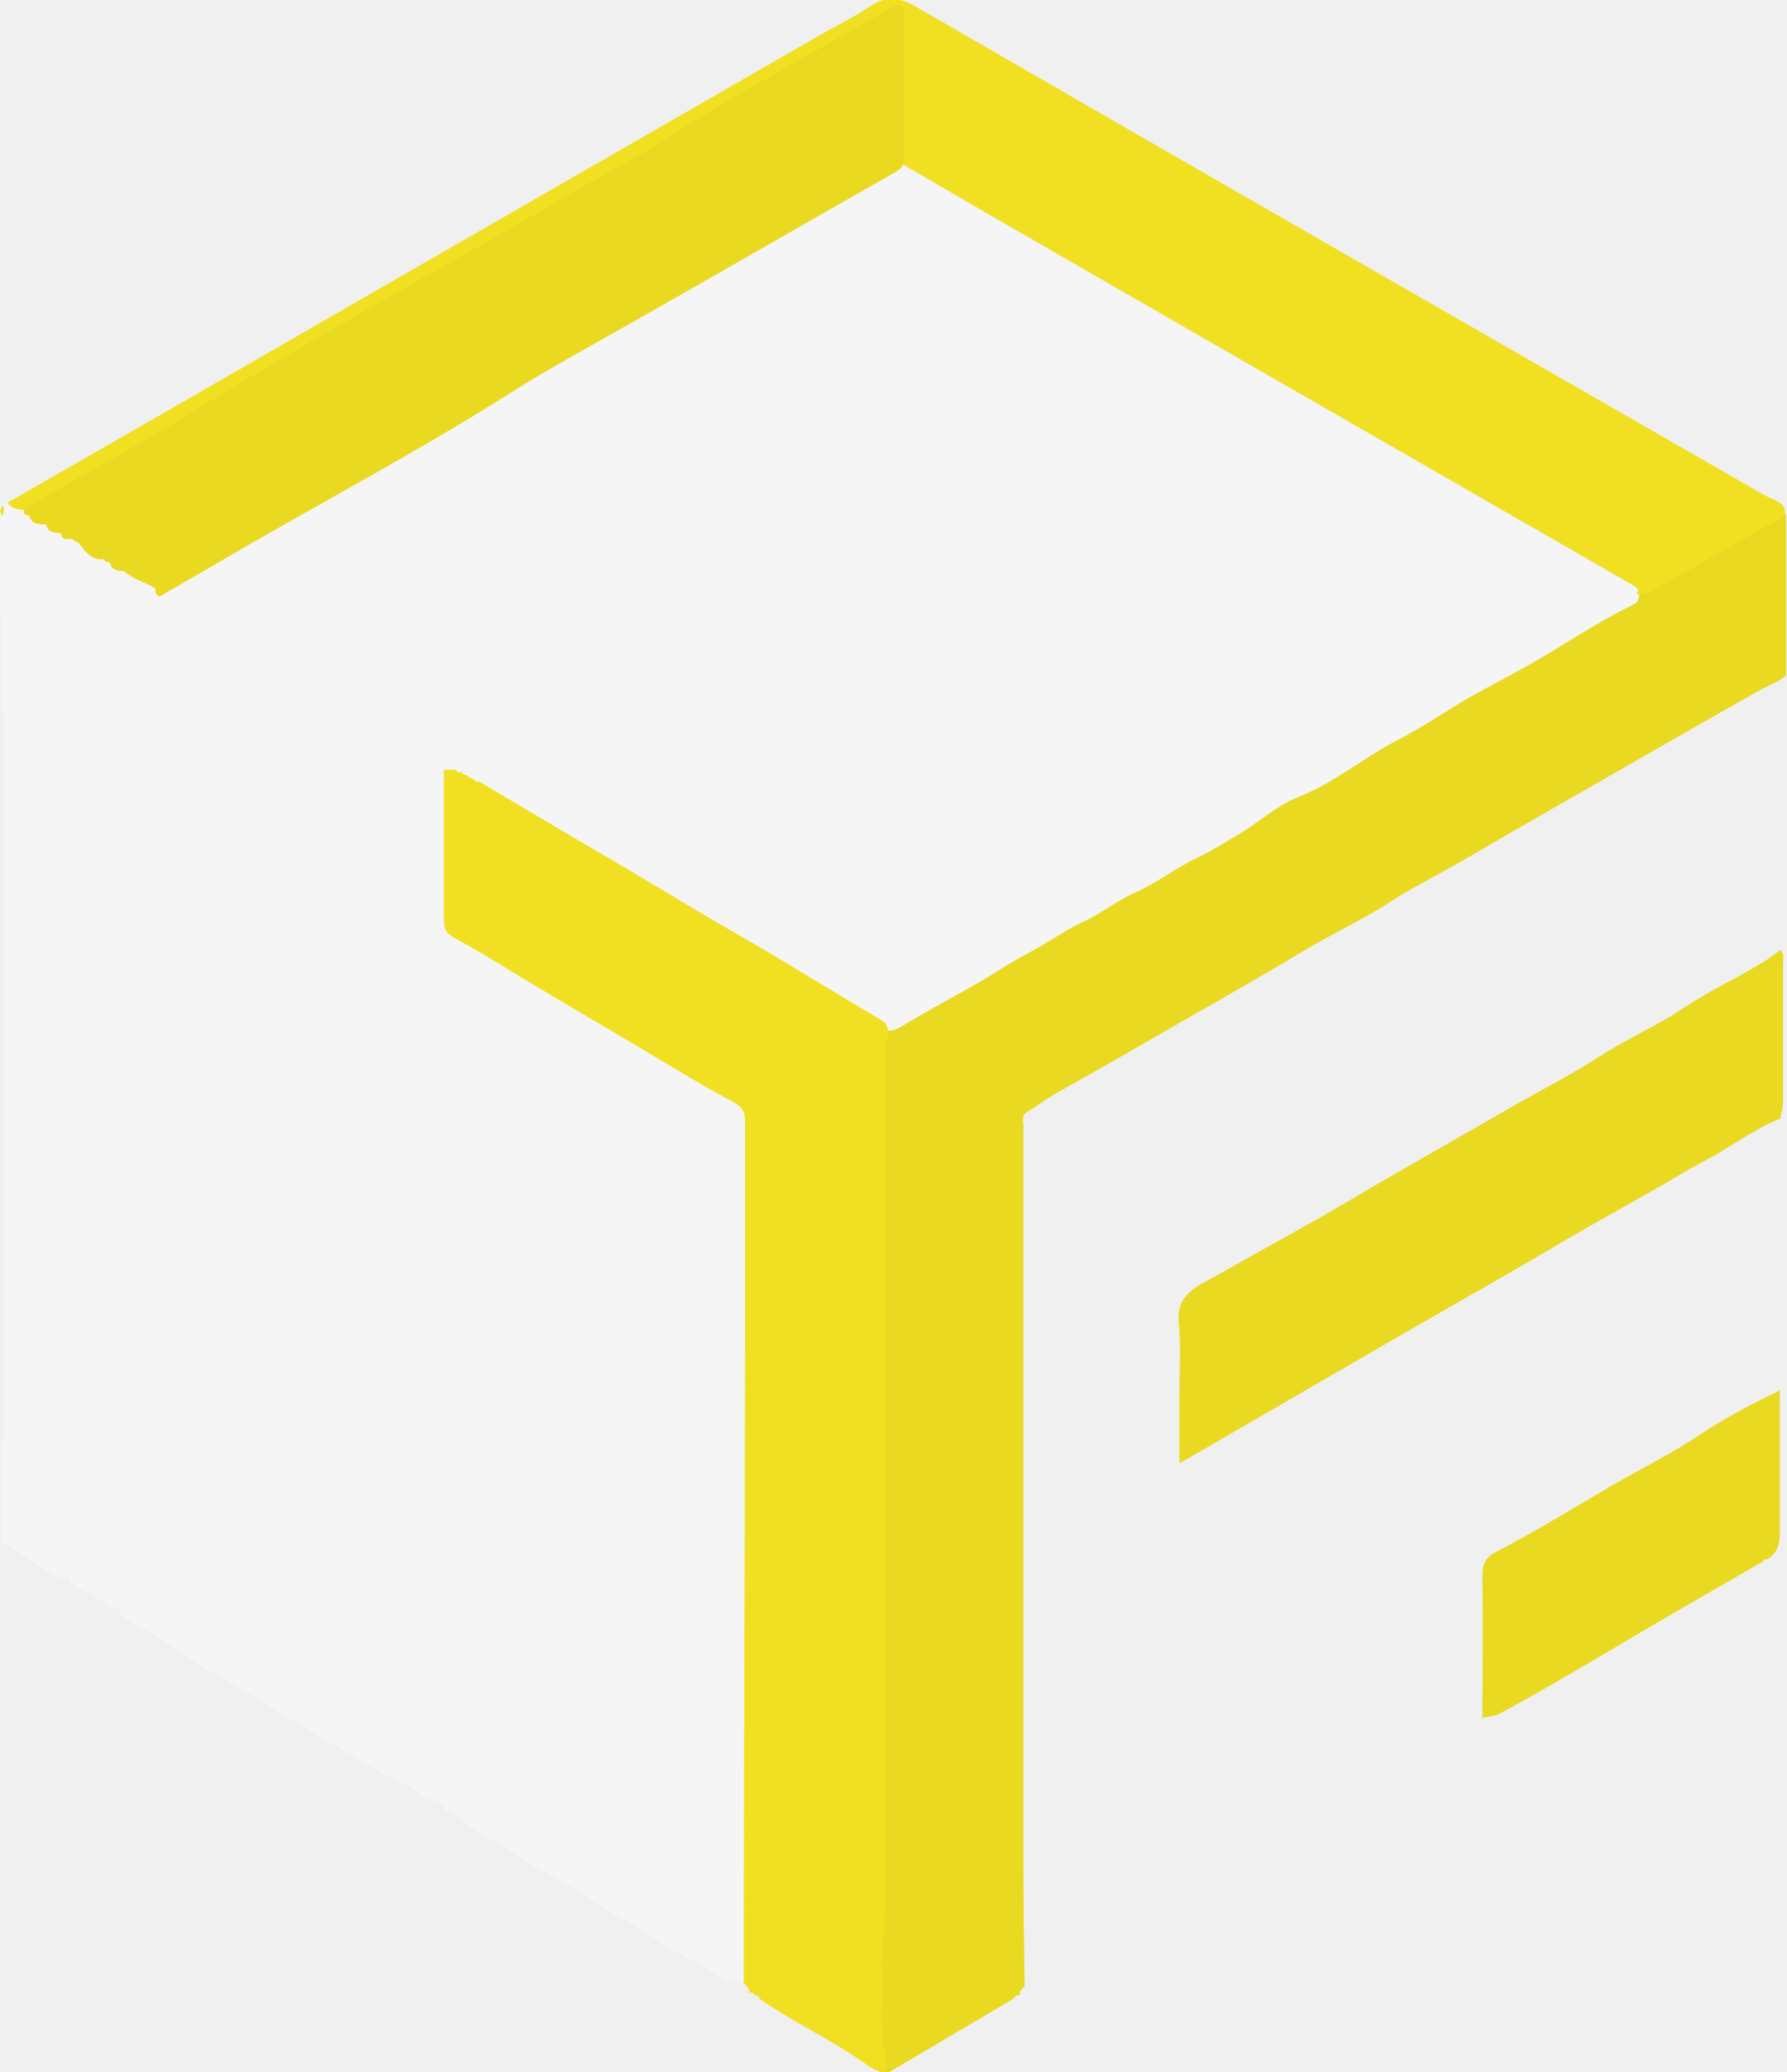
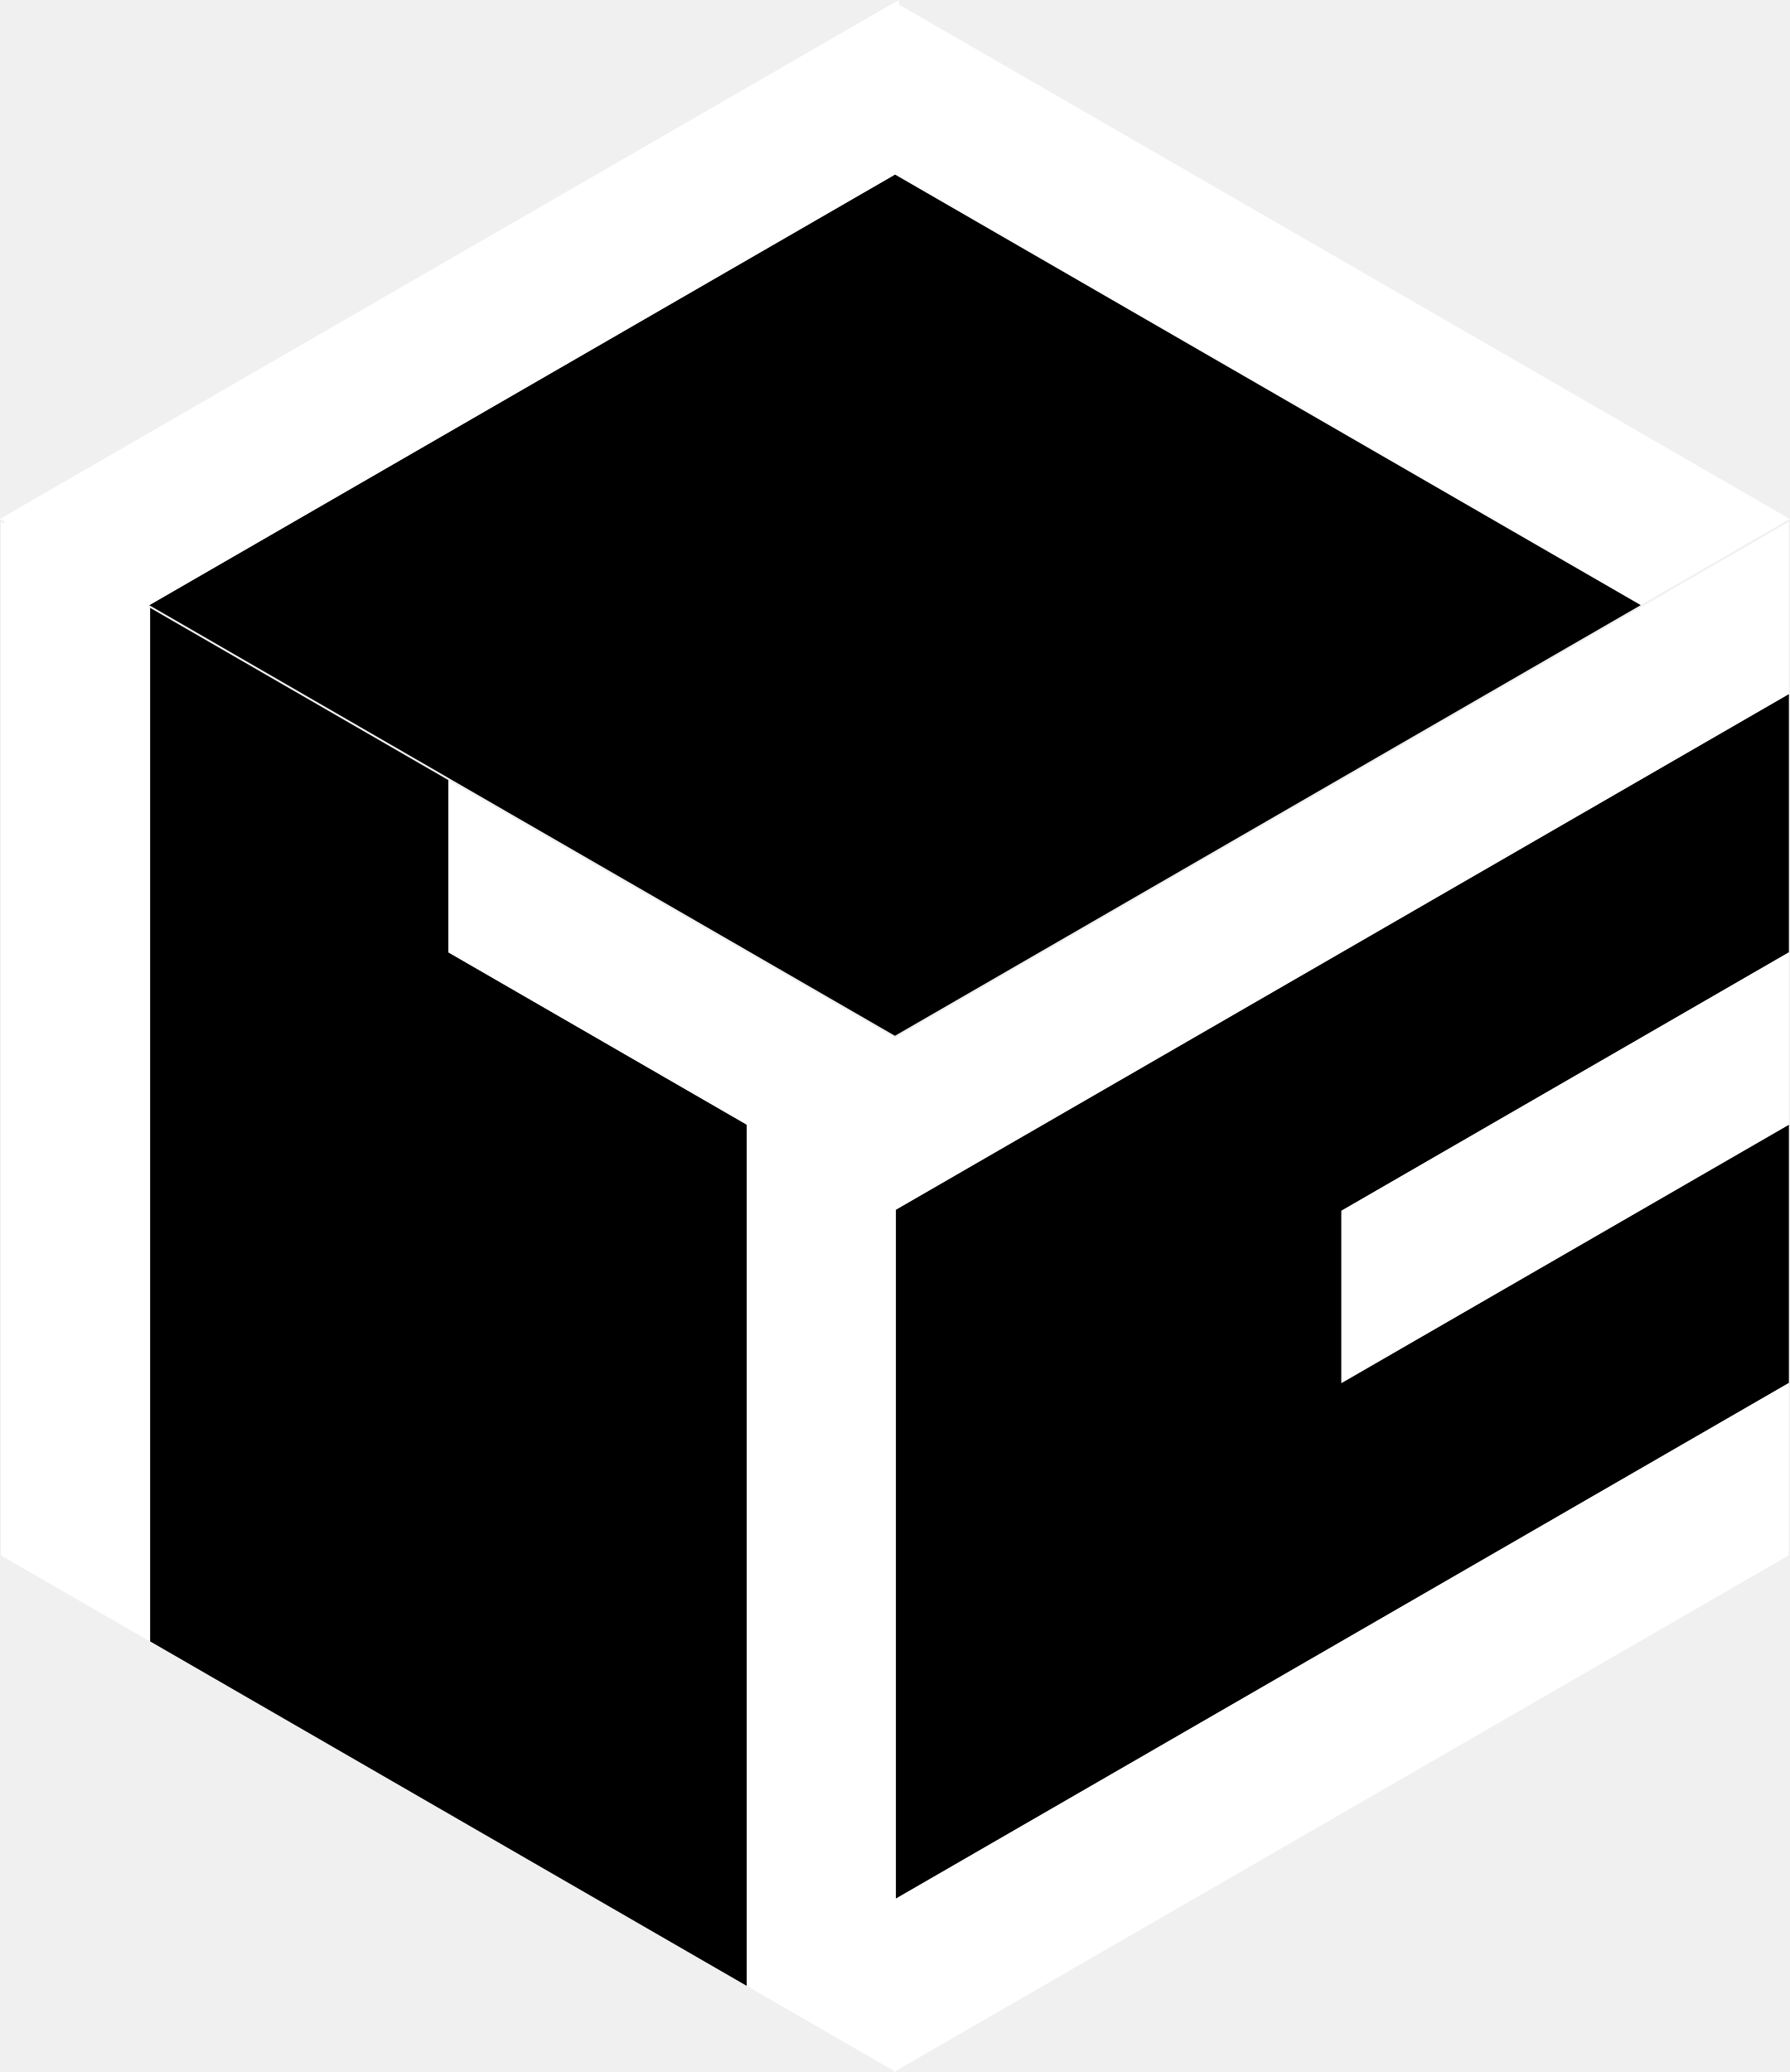
- <svg xmlns="http://www.w3.org/2000/svg" id="Capa_1" data-name="Capa 1" viewBox="0 0 28.18 32.68">
+ <svg xmlns="http://www.w3.org/2000/svg" id="Capa_1" data-name="Capa 1" viewBox="0 0 424.26 491.08">
  <defs>
    <style>
      .cls-1 {
-         fill: #f0e021;
+         fill: #fff;
      }

-       .cls-1, .cls-2, .cls-3, .cls-4 {
+       .cls-1, .cls-2, .cls-3, .cls-4, .cls-5 {
        stroke-width: 0px;
      }

      .cls-2 {
-         fill: #f5f5f5;
+         fill: #000;
      }

      .cls-3 {
-         fill: #e9d921;
+         fill: #000;
      }

      .cls-4 {
-         fill: #f0f0f0;
+         fill: #fff;
+       }
+ 
+       .cls-5 {
+         fill: #000;
      }
    </style>
  </defs>
  <g>
-     <path class="cls-4" d="M20.56,28.88c-.27.09-.48.29-.75.37-.1.03-.22.04-.23.18h0c-.07,0-.14,0-.14.09,0,0,0,0,0,0-.07,0-.13,0-.14.09-.26.14-.52.28-.78.42-.15.03-.31.03-.34.23,0,0,0,0,0,0-.04,0-.08,0-.09.05,0,0,0,0,0,0-.08,0-.15,0-.19.09h0c-.07,0-.14,0-.14.09h0c-.12,0-.22.03-.28.14h0c-.07,0-.14,0-.14.09h0c-.08,0-.15,0-.19.09,0,0,0,0,0,0-.1.03-.24.01-.23.18,0,0,0,0,0,0-.12,0-.22.03-.28.14,0,0,0,0,0,0-.02.02-.03.03-.05.05h0c-.09,0-.19-.01-.24.09l-.2.05c0-.65-.02-1.31-.02-1.96,0-1.91,0-3.82,0-5.74,0-1.95,0-3.9,0-5.85,0-.09-.04-.19.07-.25.14-.07.27-.18.4-.26.48-.28.96-.55,1.44-.82.82-.47,1.66-.93,2.47-1.43.48-.29.99-.52,1.46-.83.38-.25.79-.44,1.18-.67.9-.53,1.81-1.04,2.71-1.56.61-.35,1.22-.7,1.84-1.05.15-.09.33-.14.46-.26,0,.12,0,.25,0,.37-.06.05-.04.11-.04.17,0,.58,0,1.17,0,1.75,0,.48,0,.96,0,1.44,0,.2.03.41-.04.61-.09.06-.17.13-.26.18-.42.24-.85.45-1.25.72-.43.29-.92.49-1.35.78-.42.28-.88.5-1.31.75-.87.5-1.74.99-2.6,1.5-.66.39-1.33.76-2,1.13-.12.07-.25.13-.36.2-.23.13-.38.28-.34.59.04.38.01.78.01,1.16,0,.35,0,.69,0,1.07.33-.18.61-.35.9-.52.86-.5,1.73-1,2.59-1.5.87-.51,1.76-1,2.63-1.52.53-.32,1.08-.61,1.62-.92.19-.11.38-.21.56-.32.39-.22.75-.5,1.18-.66.08.07.05.17.05.26,0,.91,0,1.81,0,2.72-.02.44.04.88-.05,1.32-.44.21-.87.43-1.28.71-.43.29-.9.52-1.35.78-.61.36-1.22.73-1.85,1.06-.17.09-.22.19-.21.37,0,.75,0,1.51,0,2.26-.08.07-.15.15-.23.22-.07,0-.11.03-.14.09h0c-.07,0-.14,0-.14.09h0s-.08,0-.09.05c0,0,0,0,0,0-.08,0-.15,0-.19.09h0c-.07,0-.14,0-.14.09,0,0,0,0,0,0-.13.01-.26.02-.28.18h0c-.07,0-.14,0-.14.09h0c-.08,0-.15,0-.19.09h0s-.08,0-.09.05h0c-.07,0-.14,0-.14.09h0c-.12,0-.22.03-.28.14,0,0,0,0,0,0-.02.02-.03.03-.05.05h0c-.21,0-.36.1-.47.27h0c-.07,0-.14,0-.14.09h0c-.07,0-.13,0-.14.08Z" />
-     <path class="cls-3" d="M28.17,10.65c-.13.12-.31.17-.46.26-.62.35-1.23.7-1.84,1.05-.9.52-1.81,1.03-2.71,1.56-.39.23-.8.43-1.18.67-.47.31-.98.54-1.46.83-.81.49-1.64.95-2.47,1.43-.48.28-.96.55-1.44.82-.13.08-.26.18-.4.26-.11.06-.07.16-.07.25,0,1.95,0,3.9,0,5.85,0,1.91,0,3.82,0,5.74,0,.65.01,1.31.02,1.96-.04.03-.08.08-.08.13h0s-.08.01-.09.06c-.66.39-1.32.78-1.98,1.17-.05,0-.1,0-.15,0,0,0,0,0,0,0,0-.06,0-.13.01-.19.04-.05.03-.12.03-.17,0-1.55,0-3.1,0-4.65,0-.07.02-.14-.04-.19,0-.08,0-.15-.01-.23,0-.67,0-1.34,0-2.01,0-.67,0-1.34,0-2.01v-1.97c0-1.68,0-3.36,0-5.04.27-.23.58-.4.88-.56.76-.4,1.5-.85,2.25-1.27.88-.49,1.75-.99,2.62-1.49.87-.5,1.75-1,2.61-1.5.43-.25.89-.47,1.3-.74.44-.29.93-.51,1.38-.78.86-.52,1.73-1.02,2.62-1.5.16-.09.3-.21.46-.29.18-.08.2-.03.2.13,0,.78,0,1.55,0,2.33,0,.04,0,.08,0,.11Z" />
-     <path class="cls-3" d="M23.38,27.11c0-.75.01-1.51,0-2.26,0-.18.05-.29.21-.37.63-.33,1.24-.7,1.85-1.06.45-.26.92-.49,1.35-.78.41-.27.84-.5,1.28-.71,0,.74,0,1.47,0,2.21,0,.19-.02.34-.19.45,0,0,0,0,0,0-.04,0-.07.01-.08.05,0,0-.01,0-.01,0-.02.01-.04.02-.06.03-.81.47-1.62.93-2.42,1.41-.56.33-1.12.66-1.7.97-.08.02-.17.03-.25.05Z" />
-     <path class="cls-3" d="M28.08,14.98c.06.07.04.14.04.22,0,.73,0,1.46,0,2.19,0,.08-.03.16-.04.25-.42.17-.78.45-1.18.66-.19.1-.38.21-.56.32-.54.31-1.08.61-1.62.92-.87.52-1.75,1.01-2.63,1.52-.86.5-1.73,1-2.59,1.5-.29.17-.58.34-.9.52,0-.38,0-.72,0-1.07,0-.39.03-.78-.01-1.16-.03-.3.12-.46.34-.59.12-.07.24-.13.36-.2.67-.38,1.34-.74,2-1.13.86-.51,1.74-1,2.6-1.5.44-.25.89-.48,1.31-.75.44-.29.92-.49,1.35-.78.4-.27.84-.47,1.25-.72.09-.05.17-.12.26-.18Z" />
+     <polygon class="cls-1" points="388.91 143.42 424.26 123.01 212.13 .54 0 123.01 35.36 143.42 212.13 41.36 388.91 143.42 388.91 143.42" />
+     <polygon class="cls-3" points="212.13 245.49 388.91 143.42 212.13 41.36 35.36 143.42 212.13 245.49 212.13 245.49" />
  </g>
  <g>
-     <path class="cls-1" d="M25.85,9.37c0-.12-.11-.14-.18-.19-2.68-1.54-5.35-3.08-8.03-4.62-1.14-.66-2.28-1.31-3.42-1.98-.1-.06-.17-.06-.27,0-1.53.89-3.07,1.77-4.61,2.65-1.65.95-3.3,1.9-4.94,2.84-.65.37-1.29.75-1.94,1.12-.12.07-.23.15-.38.13,0,0-.02-.01-.02-.01-.02-.04-.05-.06-.1-.05-.6-.35-1.2-.71-1.81-1.06-.2-.11-.19-.18,0-.29,1.92-1.1,3.85-2.21,5.77-3.32,2.36-1.36,4.71-2.71,7.07-4.07.23-.13.48-.25.7-.4.27-.19.5-.17.78,0,4.44,2.57,8.89,5.12,13.34,7.68.12.07.33.12.34.25,0,.16-.21.2-.34.27-.56.33-1.12.64-1.69.96-.08.04-.16.1-.26.08Z" />
-     <path class="cls-2" d="M25.85,9.37c0,.07-.01.13-.1.17-.43.21-.84.47-1.25.72-.42.26-.86.48-1.29.72-.4.23-.79.5-1.2.71-.52.27-.97.66-1.53.88-.32.12-.59.37-.88.55-.24.14-.47.29-.72.41-.34.16-.64.4-.98.55-.3.13-.54.34-.84.47-.28.13-.53.32-.82.47-.33.17-.64.39-.97.57-.36.2-.72.4-1.07.61-.17.1-.27.05-.39-.03-.4-.25-.8-.49-1.21-.72-.47-.27-.92-.56-1.4-.82-.68-.37-1.32-.8-1.99-1.16-.72-.4-1.44-.8-2.15-1.22-.79-.47-1.59-.92-2.38-1.39-.84-.49-1.65-1.02-2.54-1.44-.05-.02-.08-.05-.09-.1.15.02.26-.07.38-.13.65-.37,1.29-.75,1.94-1.12,1.65-.95,3.29-1.9,4.94-2.84,1.54-.88,3.07-1.76,4.61-2.65.11-.06.17-.06.27,0,1.14.66,2.28,1.32,3.42,1.98,2.68,1.54,5.35,3.08,8.03,4.62.08.04.18.07.18.19Z" />
+     <polygon class="cls-5" points="424.03 225.72 424.03 164.48 211.9 286.96 211.9 450.26 424.03 327.78 424.03 266.55 317.97 327.78 317.97 286.96 424.03 225.72 424.03 225.72" />
+     <polygon class="cls-4" points="424.03 164.48 424.03 123.66 211.9 246.13 211.9 286.96 424.03 164.48 424.03 164.48" />
+     <polygon class="cls-4" points="424.03 327.78 211.9 450.26 211.9 491.08 424.03 368.61 424.03 327.78 424.03 327.78" />
+     <polygon class="cls-4" points="424.03 266.55 424.03 225.72 317.97 286.96 317.97 327.78 424.03 266.55 424.03 266.55" />
  </g>
-   <path class="cls-3" d="M14.16.06c.1.04.1.13.1.22,0,.74,0,1.47,0,2.21,0,.11-.04.17-.13.22-1.34.76-2.67,1.53-4.01,2.29-.7.4-1.41.78-2.09,1.21-1.5.95-3.07,1.77-4.6,2.67-.93.54-1.87,1.08-2.8,1.62-.09.05-.17.11-.25.17-.01-.09-.08-.18-.04-.28.08-.25.02-.5.04-.75,0-.16.01-.33,0-.49-.02-.29.04-.59-.04-.87-.06-.2.08-.28.22-.36.77-.44,1.56-.86,2.32-1.33,1.98-1.22,4.03-2.32,6.04-3.49.53-.31,1.07-.58,1.58-.91,1.1-.71,2.25-1.31,3.38-1.97.09-.06.19-.1.29-.15Z" />
+   <polygon class="cls-4" points="213.1 40.82 213.1 0 .97 122.47 .97 163.3 213.1 40.82 213.1 40.82" />
  <g>
-     <path class="cls-2" d="M11.48,31.25c-.19-.1-.36-.23-.55-.32-.39-.19-.73-.47-1.12-.67-.35-.18-.66-.41-.99-.62-.15-.09-.32-.15-.47-.25-.33-.23-.68-.42-1.02-.63-.02-.07-.07-.1-.14-.1h0c0-.09-.07-.1-.14-.09h0s-.03-.03-.05-.05c0,0,0,0,0,0-.06-.11-.16-.14-.27-.14,0,0,0,0,0,0-.02-.04-.05-.05-.09-.05,0,0,0,0,0,0-.02-.02-.03-.03-.05-.05,0,0,0,0,0,0-.02-.04-.05-.05-.09-.05,0,0,0,0,0,0-.03-.09-.1-.1-.18-.09,0,0,0,0,0,0-.02-.04-.05-.05-.09-.05,0,0,0,0,0,0-.02-.02-.03-.03-.05-.05h0s-.06-.05-.1-.05c-.19-.08-.35-.21-.53-.31-.52-.29-1.03-.59-1.53-.91-.47-.31-.99-.53-1.44-.88-.19-.15-.43-.25-.65-.39-.03-.09-.07-.16-.18-.14h0s-.05-.05-.09-.05h0s-.03-.03-.05-.05c0,0,0,0,0,0-.02-.04-.05-.05-.09-.05,0,0,0,0,0,0-.03-.09-.1-.1-.18-.09,0,0,0,0,0,0-.02-.04-.05-.05-.09-.05,0,0,0,0,0,0-.02-.02-.03-.03-.05-.05,0,0,0,0,0,0-.02-.04-.05-.05-.09-.05,0,0,0,0,0,0,0-.06-.02-.12-.09-.05-.34-.13-.6-.4-.93-.56-.08-.04-.07-.13-.07-.2,0-.47,0-.94,0-1.42.06-.05.04-.12.04-.19,0-.54,0-1.08,0-1.62,0-2.59,0-5.19,0-7.78,0-.57,0-1.14,0-1.71,0-.06.02-.14-.04-.19,0-.23,0-.47,0-.7.03-.71-.07-1.43-.05-2.14,0-.08-.03-.17.04-.24.1-.07,0-.21.09-.27h0c.06.11.16.14.27.14,0,0,0,0,0,0,0,.06.03.09.09.09,0,0,0,0,0,0,.04.15.16.14.27.14,0,0,0,0,0,0,.02.13.13.13.23.14h0c.01.12.11.09.18.09h0s.05.05.09.05c0,0,0,0,0,0,.11.14.2.29.41.27,0,0,0,0,0,0,.02.04.05.05.09.05,0,0,0,0,0,0,.03.13.13.13.23.14.14.13.33.17.49.27,0,.14.08.14.19.14h0s.05.05.09.05c0,0,0,0,0,0,0,.1.07.09.14.09,0,0,0,0,0,0,.03.09.1.1.18.09,0,0,0,0,0,0,.02.04.05.05.09.05,0,0,0,0,0,0,.02.02.03.03.05.05h0c.03.08.1.1.18.09h0c.03.08.1.1.18.09,0,0,0,0,0,0,.02.02.03.03.05.05h0c.04.13.14.18.27.18,0,0,0,0,0,0,.06.11.16.14.27.14,0,0,0,0,0,0,.09.16.23.23.41.23,0,0,0,0,0,0,.02.04.05.05.09.05,0,0,0,0,0,0,0,.09.07.09.14.09h0c0,.09.05.13.13.14.29.15.57.3.86.45.04.08.07.16.19.14h0s.05.05.09.05c0,0,0,0,0,0,.02.04.05.05.09.05h0c0,.09.07.09.14.09,0,0,0,0,0,0,.03.09.1.1.18.09h0s.05.05.09.05c0,0,0,0,0,0,.02.02.03.03.05.05h0c.03.08.1.1.18.09,0,0,0,0,0,0,.03.13.15.18.22.27,0,.79,0,1.58,0,2.37,0,.14.04.22.16.28.3.16.59.34.89.52.7.42,1.4.83,2.1,1.25.47.28.94.57,1.43.83.12.06.17.13.17.28,0,.95,0,1.9,0,2.85,0,3.59-.02,7.17-.02,10.76-.07,0-.13-.02-.18-.07-.06-.06-.05,0-.06.03Z" />
-     <path class="cls-1" d="M11.73,31.28c0-3.59.02-7.17.02-10.76,0-.95,0-1.9,0-2.85,0-.14-.05-.21-.17-.28-.49-.26-.96-.55-1.43-.83-.7-.42-1.4-.82-2.1-1.25-.29-.18-.59-.36-.89-.52-.12-.07-.16-.14-.16-.28,0-.79,0-1.58,0-2.37.06,0,.13,0,.19,0,0,0,0,0,0,0,.02.04.05.05.09.04,0,0,0,0,0,0,.02.03.05.05.09.05,0,0,0,0,0,0,.02.03.05.05.09.05,0,0,0,0,0,0,.02.04.06.05.1.05.49.29.98.58,1.47.87.72.42,1.44.85,2.16,1.28.31.18.62.36.93.54.6.36,1.19.72,1.78,1.07.13.08.11.2.1.32-.07.07-.04.16-.04.24,0,1.43,0,2.86,0,4.29,0,.66,0,1.33,0,1.99,0,.62,0,1.24,0,1.86,0,.48,0,.96,0,1.44,0,1.43,0,2.87-.01,4.3-.08.22-.03.44-.03.66,0,.39-.04.79.03,1.18h.02c-.02.1.05.24-.05.28-.1.04-.21-.06-.3-.12-.51-.36-1.08-.62-1.59-.97-.02-.01-.03-.02-.05-.04,0,0,0,0,0,0-.02-.04-.04-.05-.08-.05,0,0,0,0,0,0-.02-.04-.04-.05-.08-.04,0,0,0,0,0,0,0-.06-.03-.1-.07-.13Z" />
+     <polygon class="cls-2" points="177.01 470.67 177.01 266.55 106.3 225.72 106.3 184.9 35.59 144.07 35.59 389.02 177.01 470.67 177.01 470.67" />
+     <polygon class="cls-1" points="212.36 491.08 212.36 246.13 106.3 184.9 106.3 225.72 177.01 266.55 177.01 470.67 212.36 491.08 212.36 491.08" />
+     <polygon class="cls-1" points="35.55 144.09 35.55 389.04 .19 368.63 .19 123.68 35.55 144.09 35.55 144.09" />
  </g>
</svg>
